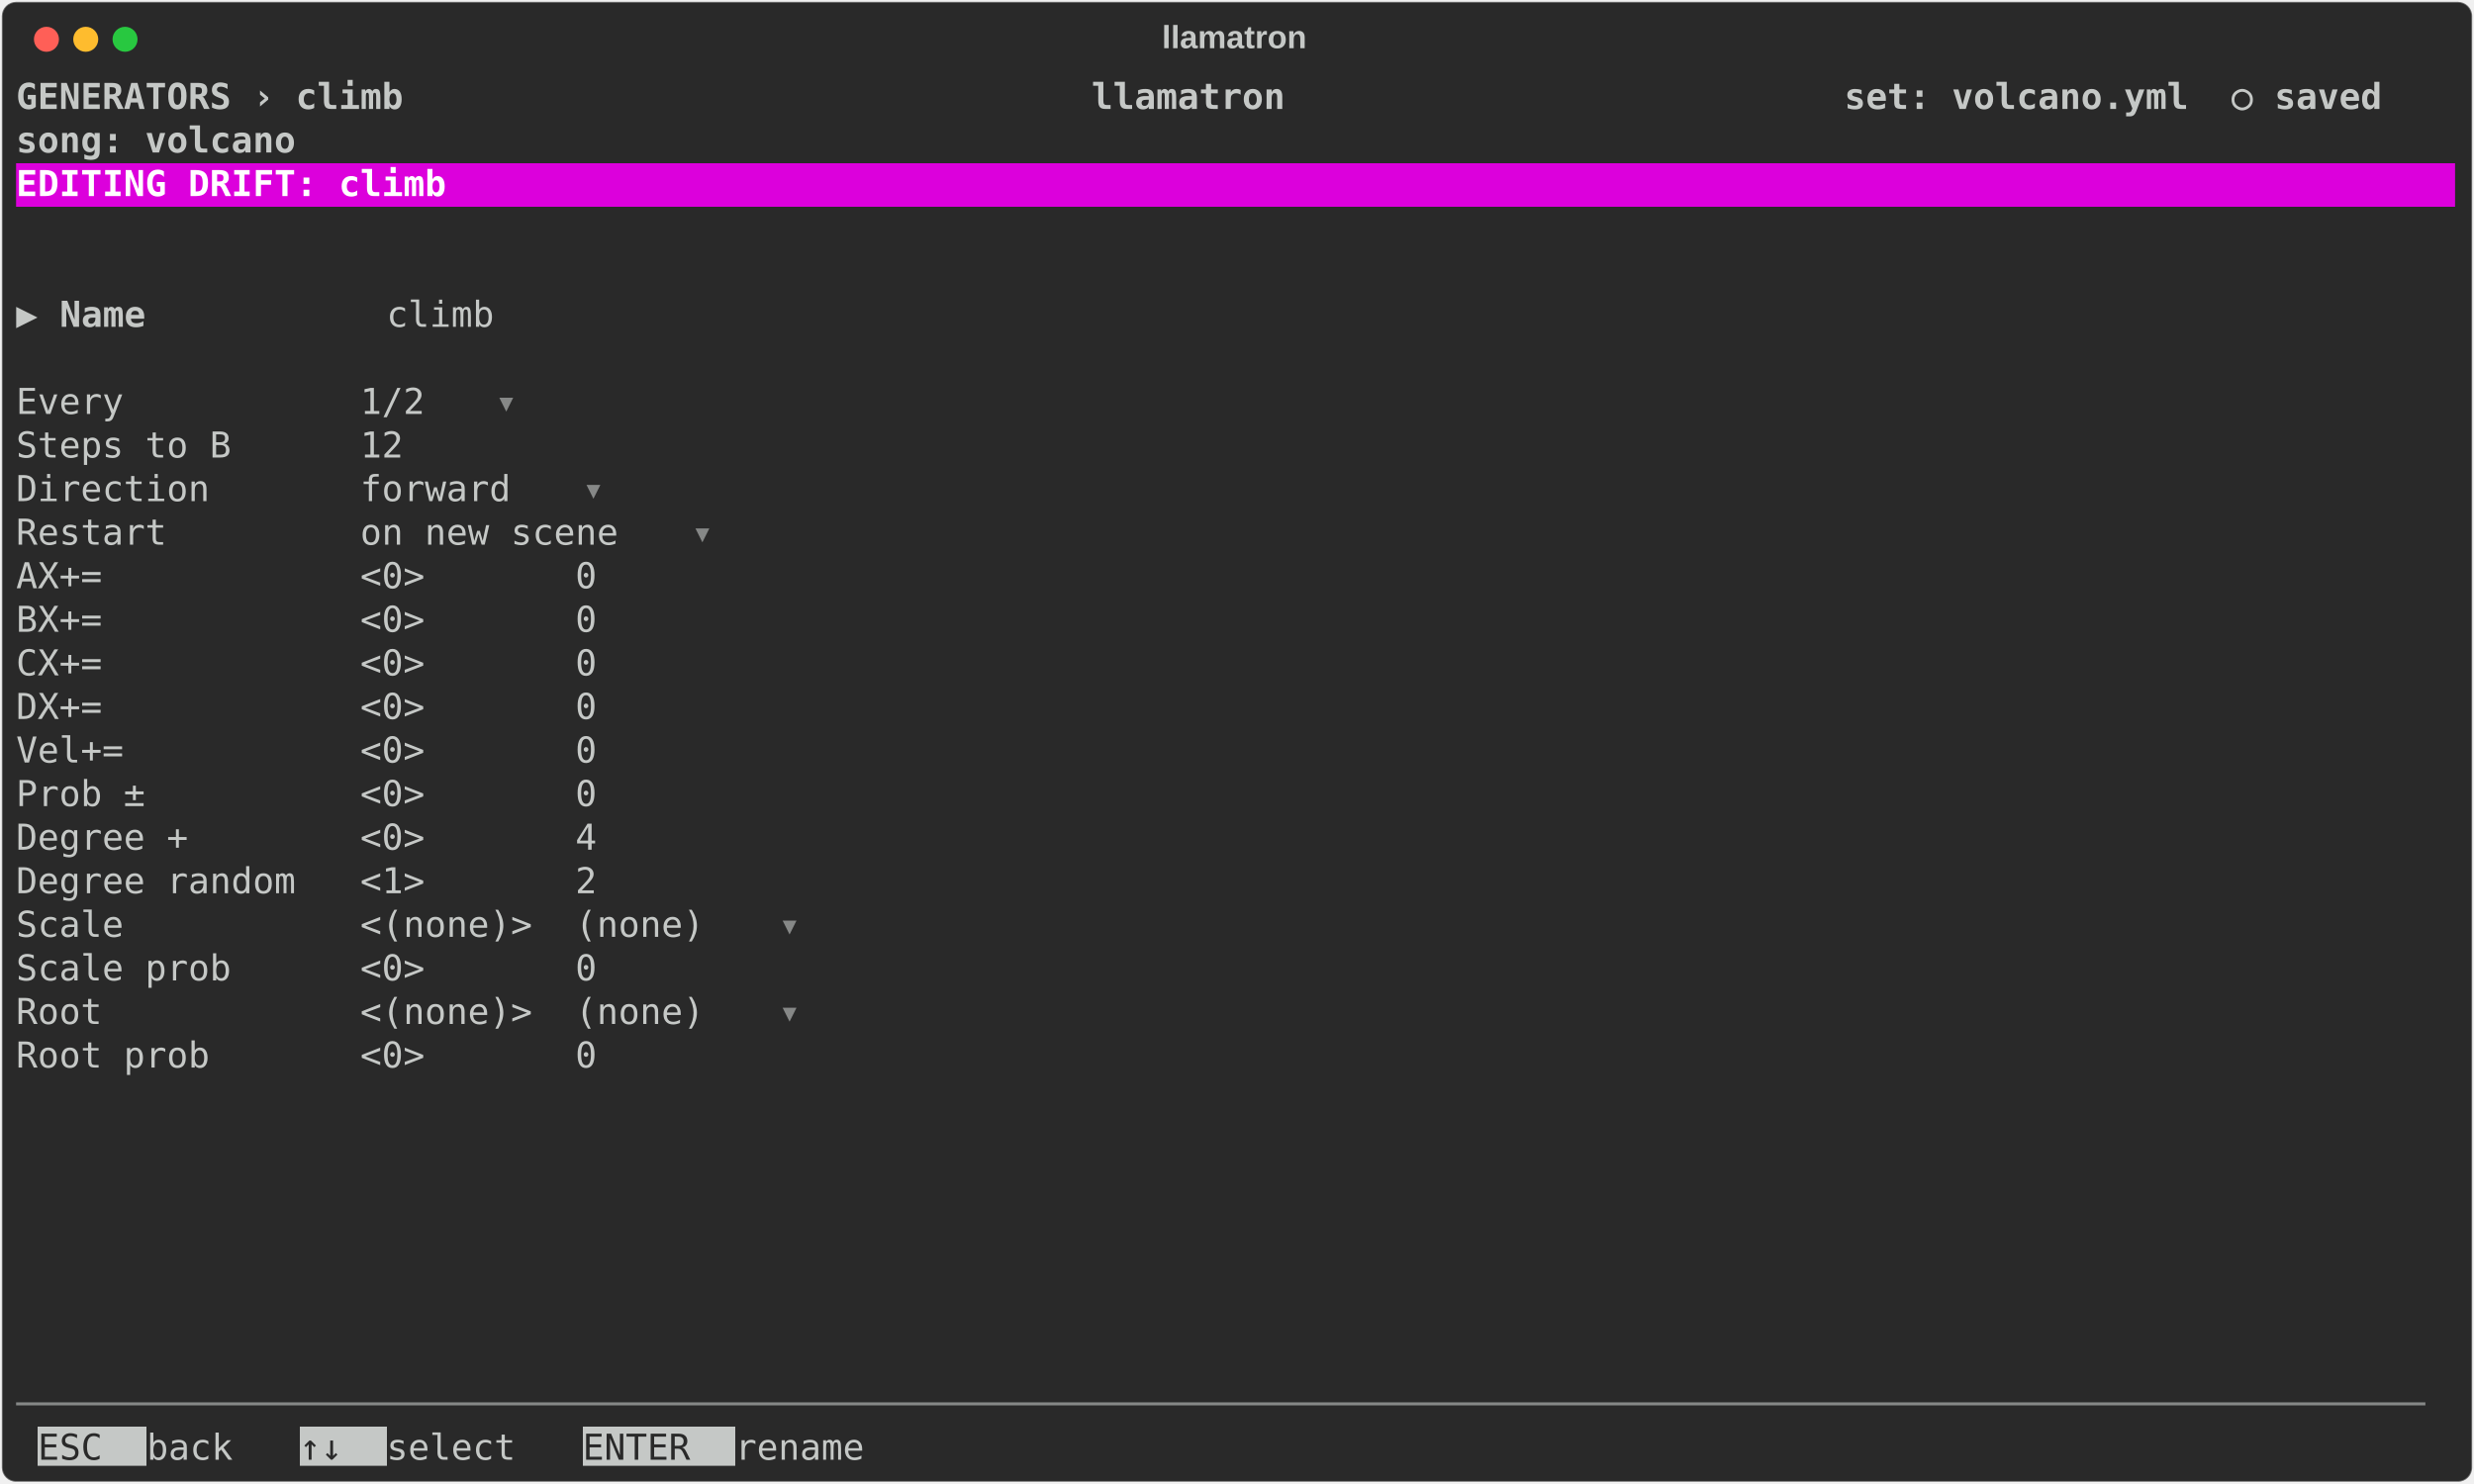
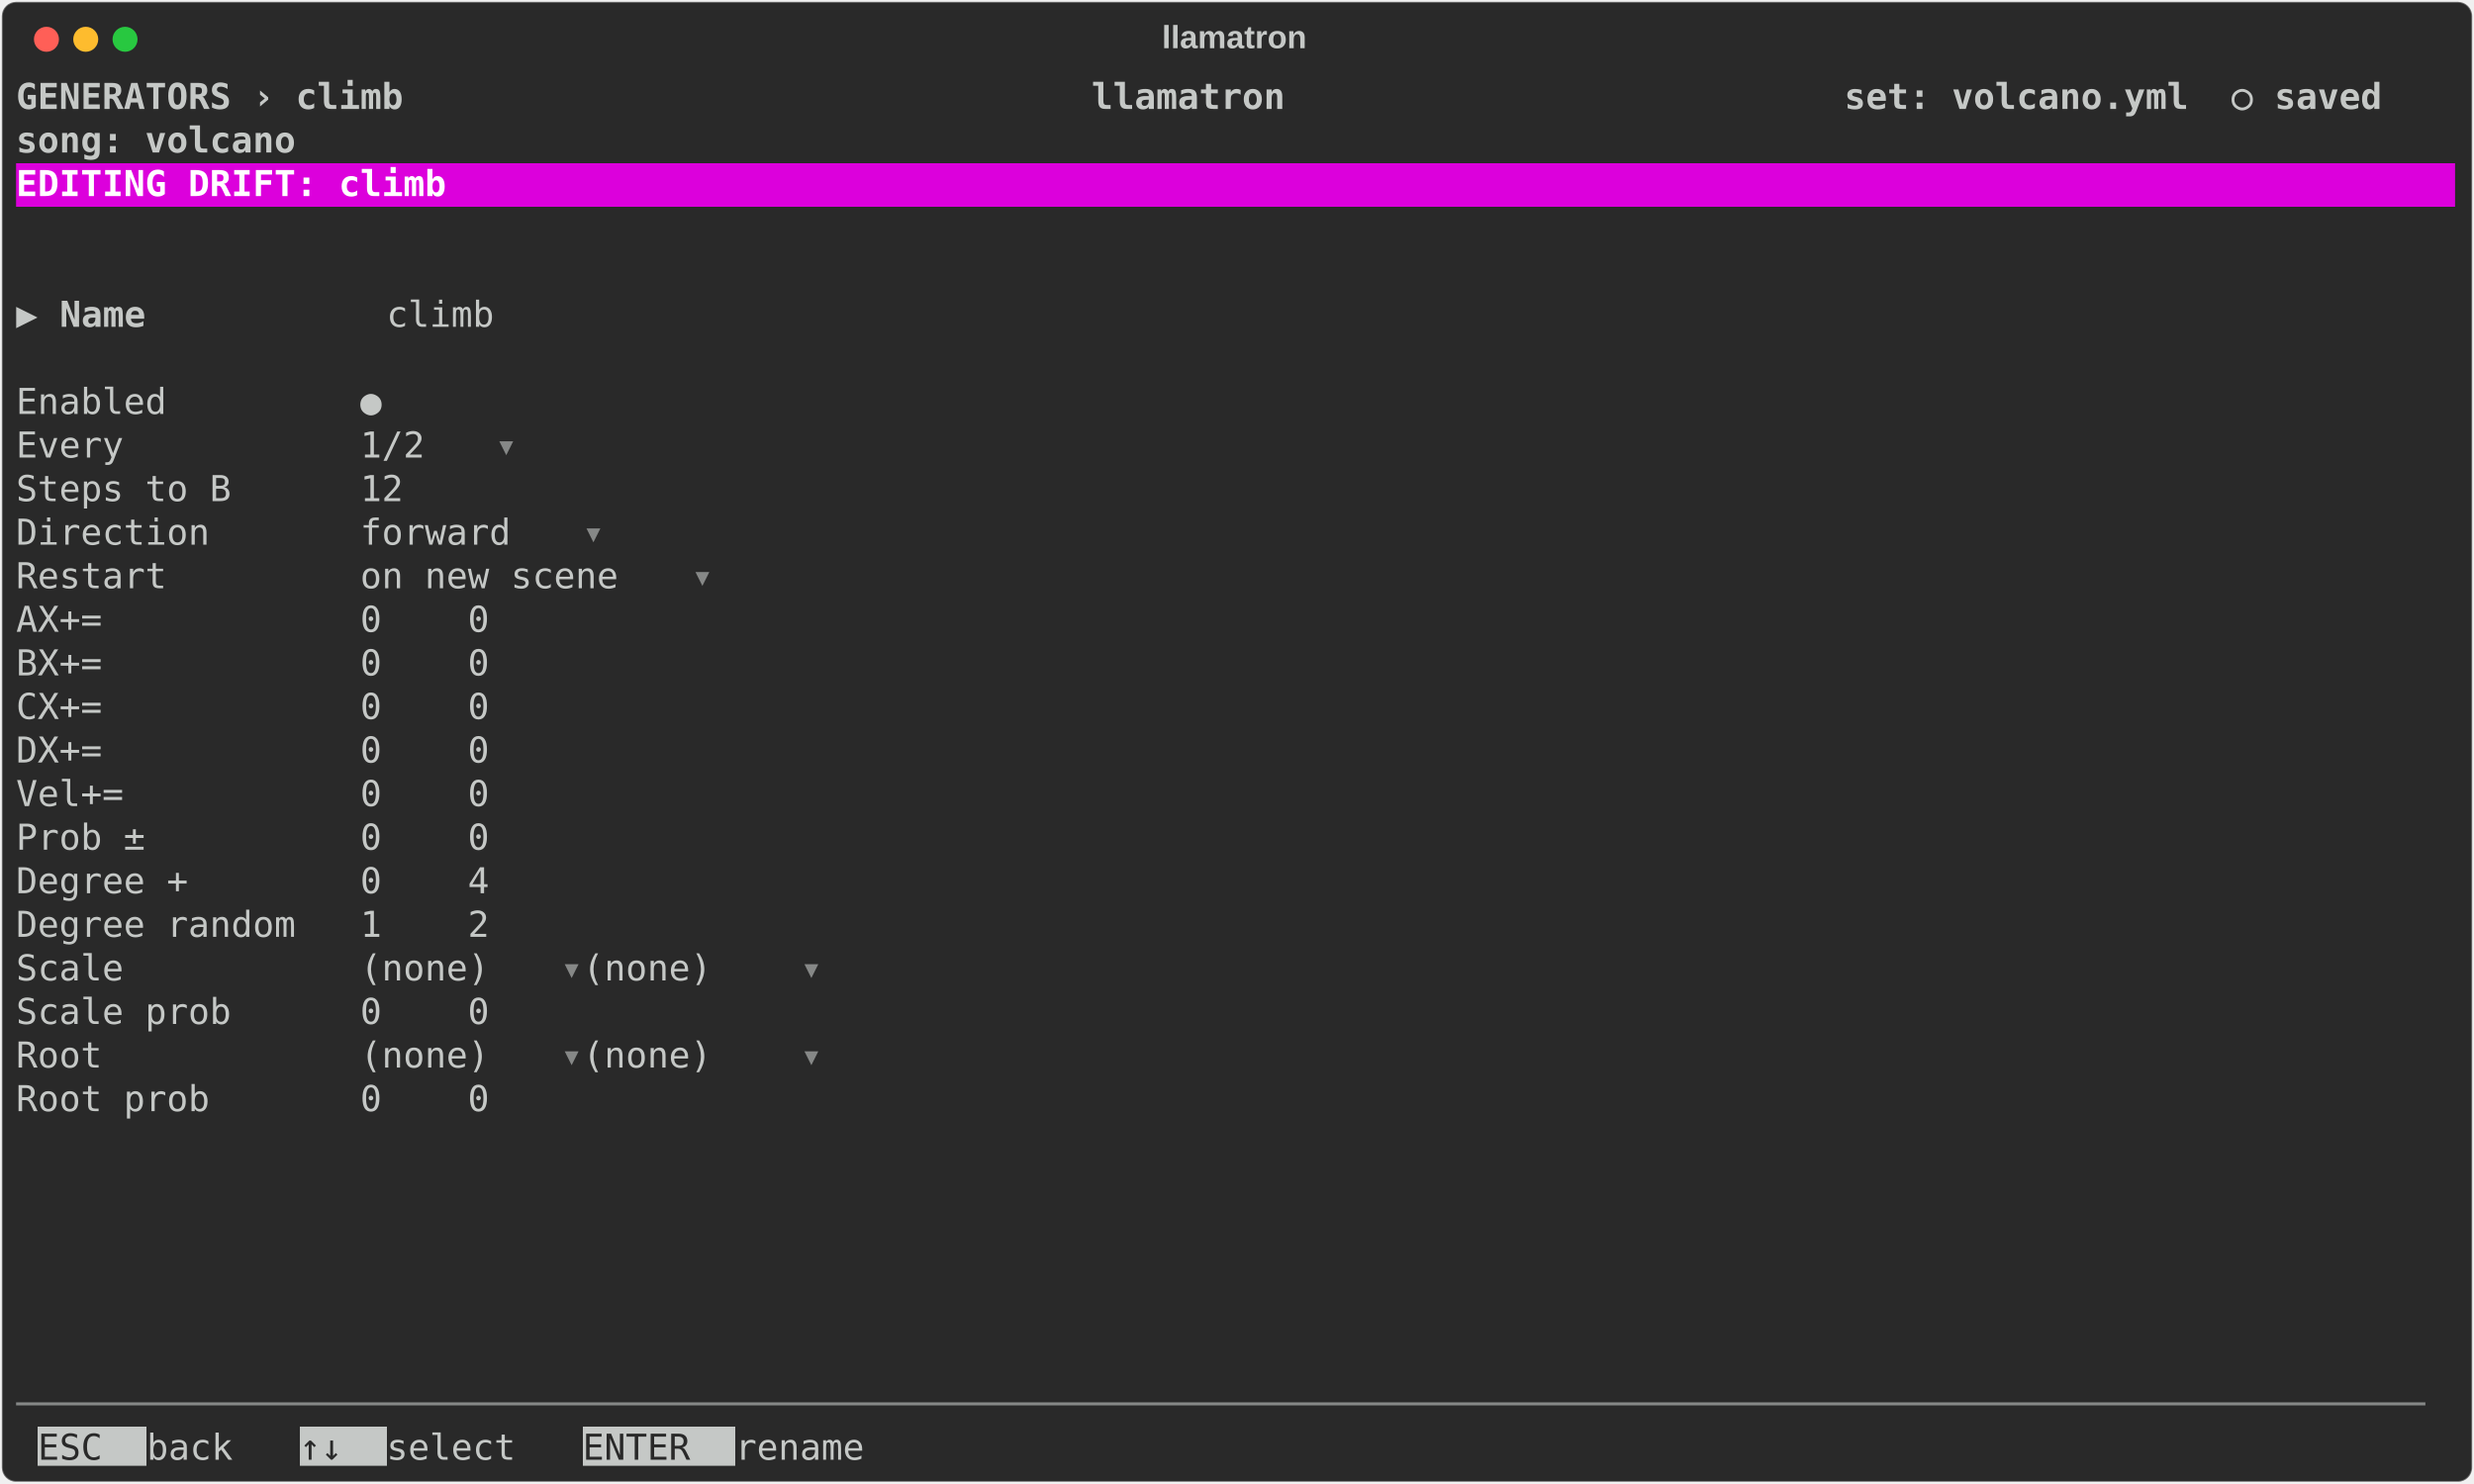
<svg xmlns="http://www.w3.org/2000/svg" class="rich-terminal" viewBox="0 0 1385 830.8">
  <style>

    @font-face {
        font-family: "Fira Code";
        src: local("FiraCode-Regular"),
                url("https://cdnjs.cloudflare.com/ajax/libs/firacode/6.2.0/woff2/FiraCode-Regular.woff2") format("woff2"),
                url("https://cdnjs.cloudflare.com/ajax/libs/firacode/6.2.0/woff/FiraCode-Regular.woff") format("woff");
        font-style: normal;
        font-weight: 400;
    }
    @font-face {
        font-family: "Fira Code";
        src: local("FiraCode-Bold"),
                url("https://cdnjs.cloudflare.com/ajax/libs/firacode/6.2.0/woff2/FiraCode-Bold.woff2") format("woff2"),
                url("https://cdnjs.cloudflare.com/ajax/libs/firacode/6.2.0/woff/FiraCode-Bold.woff") format("woff");
        font-style: bold;
        font-weight: 700;
    }

    .terminal-drift_editor-matrix {
        font-family: Fira Code, monospace;
        font-size: 20px;
        line-height: 24.4px;
        font-variant-east-asian: full-width;
    }

    .terminal-drift_editor-title {
        font-size: 18px;
        font-weight: bold;
        font-family: arial;
    }

    .terminal-drift_editor-r1 { fill: #c5c8c6;font-weight: bold }
.terminal-drift_editor-r2 { fill: #c5c8c6 }
.terminal-drift_editor-r3 { fill: #ffffff;font-weight: bold }
.terminal-drift_editor-r4 { fill: #868887 }
.terminal-drift_editor-r5 { fill: #292929 }
    </style>
  <defs>
    <clipPath id="terminal-drift_editor-clip-terminal">
      <rect x="0" y="0" width="1365.4" height="779.8" />
    </clipPath>
    <clipPath id="terminal-drift_editor-line-0">
      <rect x="0" y="1.5" width="1366.4" height="24.65" />
    </clipPath>
    <clipPath id="terminal-drift_editor-line-1">
      <rect x="0" y="25.9" width="1366.4" height="24.65" />
    </clipPath>
    <clipPath id="terminal-drift_editor-line-2">
      <rect x="0" y="50.3" width="1366.4" height="24.65" />
    </clipPath>
    <clipPath id="terminal-drift_editor-line-3">
      <rect x="0" y="74.7" width="1366.4" height="24.65" />
    </clipPath>
    <clipPath id="terminal-drift_editor-line-4">
      <rect x="0" y="99.1" width="1366.4" height="24.65" />
    </clipPath>
    <clipPath id="terminal-drift_editor-line-5">
      <rect x="0" y="123.5" width="1366.4" height="24.65" />
    </clipPath>
    <clipPath id="terminal-drift_editor-line-6">
      <rect x="0" y="147.9" width="1366.4" height="24.65" />
    </clipPath>
    <clipPath id="terminal-drift_editor-line-7">
      <rect x="0" y="172.3" width="1366.4" height="24.65" />
    </clipPath>
    <clipPath id="terminal-drift_editor-line-8">
      <rect x="0" y="196.7" width="1366.4" height="24.65" />
    </clipPath>
    <clipPath id="terminal-drift_editor-line-9">
      <rect x="0" y="221.1" width="1366.4" height="24.65" />
    </clipPath>
    <clipPath id="terminal-drift_editor-line-10">
      <rect x="0" y="245.5" width="1366.4" height="24.65" />
    </clipPath>
    <clipPath id="terminal-drift_editor-line-11">
      <rect x="0" y="269.9" width="1366.4" height="24.65" />
    </clipPath>
    <clipPath id="terminal-drift_editor-line-12">
      <rect x="0" y="294.3" width="1366.4" height="24.65" />
    </clipPath>
    <clipPath id="terminal-drift_editor-line-13">
      <rect x="0" y="318.7" width="1366.4" height="24.65" />
    </clipPath>
    <clipPath id="terminal-drift_editor-line-14">
      <rect x="0" y="343.1" width="1366.4" height="24.65" />
    </clipPath>
    <clipPath id="terminal-drift_editor-line-15">
      <rect x="0" y="367.5" width="1366.4" height="24.65" />
    </clipPath>
    <clipPath id="terminal-drift_editor-line-16">
      <rect x="0" y="391.9" width="1366.4" height="24.65" />
    </clipPath>
    <clipPath id="terminal-drift_editor-line-17">
      <rect x="0" y="416.3" width="1366.4" height="24.65" />
    </clipPath>
    <clipPath id="terminal-drift_editor-line-18">
      <rect x="0" y="440.7" width="1366.4" height="24.65" />
    </clipPath>
    <clipPath id="terminal-drift_editor-line-19">
      <rect x="0" y="465.1" width="1366.4" height="24.65" />
    </clipPath>
    <clipPath id="terminal-drift_editor-line-20">
      <rect x="0" y="489.5" width="1366.4" height="24.65" />
    </clipPath>
    <clipPath id="terminal-drift_editor-line-21">
      <rect x="0" y="513.9" width="1366.4" height="24.65" />
    </clipPath>
    <clipPath id="terminal-drift_editor-line-22">
      <rect x="0" y="538.3" width="1366.4" height="24.65" />
    </clipPath>
    <clipPath id="terminal-drift_editor-line-23">
      <rect x="0" y="562.7" width="1366.4" height="24.65" />
    </clipPath>
    <clipPath id="terminal-drift_editor-line-24">
      <rect x="0" y="587.1" width="1366.4" height="24.65" />
    </clipPath>
    <clipPath id="terminal-drift_editor-line-25">
      <rect x="0" y="611.5" width="1366.4" height="24.65" />
    </clipPath>
    <clipPath id="terminal-drift_editor-line-26">
      <rect x="0" y="635.9" width="1366.4" height="24.65" />
    </clipPath>
    <clipPath id="terminal-drift_editor-line-27">
      <rect x="0" y="660.3" width="1366.4" height="24.65" />
    </clipPath>
    <clipPath id="terminal-drift_editor-line-28">
      <rect x="0" y="684.7" width="1366.4" height="24.65" />
    </clipPath>
    <clipPath id="terminal-drift_editor-line-29">
      <rect x="0" y="709.1" width="1366.4" height="24.65" />
    </clipPath>
    <clipPath id="terminal-drift_editor-line-30">
      <rect x="0" y="733.5" width="1366.4" height="24.65" />
    </clipPath>
  </defs>
  <rect fill="#292929" stroke="rgba(255,255,255,0.35)" stroke-width="1" x="1" y="1" width="1383" height="828.8" rx="8" />
  <text class="terminal-drift_editor-title" fill="#c5c8c6" text-anchor="middle" x="691" y="27">llamatron</text>
  <g transform="translate(26,22)">
    <circle cx="0" cy="0" r="7" fill="#ff5f57" />
    <circle cx="22" cy="0" r="7" fill="#febc2e" />
    <circle cx="44" cy="0" r="7" fill="#28c840" />
  </g>
  <g transform="translate(9, 41)" clip-path="url(#terminal-drift_editor-clip-terminal)">
    <rect fill="#dc00dc" x="0" y="50.3" width="1366.4" height="24.65" shape-rendering="crispEdges" />
    <rect fill="#c5c8c6" x="12.2" y="757.9" width="61" height="24.65" shape-rendering="crispEdges" />
    <rect fill="#c5c8c6" x="158.6" y="757.9" width="48.8" height="24.65" shape-rendering="crispEdges" />
    <rect fill="#c5c8c6" x="317.2" y="757.9" width="85.4" height="24.65" shape-rendering="crispEdges" />
    <g class="terminal-drift_editor-matrix">
      <text class="terminal-drift_editor-r1" x="0" y="20" textLength="1366.4" clip-path="url(#terminal-drift_editor-line-0)"> GENERATORS › climb                                llamatron                          set: volcano.yml  ○ saved </text>
      <text class="terminal-drift_editor-r2" x="1366.4" y="20" textLength="12.2" clip-path="url(#terminal-drift_editor-line-0)">
</text>
      <text class="terminal-drift_editor-r1" x="0" y="44.4" textLength="1366.4" clip-path="url(#terminal-drift_editor-line-1)">                                                                                      song: volcano             </text>
      <text class="terminal-drift_editor-r2" x="1366.4" y="44.4" textLength="12.2" clip-path="url(#terminal-drift_editor-line-1)">
</text>
      <text class="terminal-drift_editor-r3" x="0" y="68.8" textLength="1366.4" clip-path="url(#terminal-drift_editor-line-2)"> EDITING DRIFT: climb                                                                                           </text>
      <text class="terminal-drift_editor-r2" x="1366.4" y="68.8" textLength="12.2" clip-path="url(#terminal-drift_editor-line-2)">
</text>
      <text class="terminal-drift_editor-r2" x="1366.4" y="93.2" textLength="12.2" clip-path="url(#terminal-drift_editor-line-3)">
</text>
      <text class="terminal-drift_editor-r2" x="1366.4" y="117.6" textLength="12.2" clip-path="url(#terminal-drift_editor-line-4)">
</text>
      <text class="terminal-drift_editor-r2" x="0" y="142" textLength="24.4" clip-path="url(#terminal-drift_editor-line-5)">▶ </text>
      <text class="terminal-drift_editor-r1" x="24.4" y="142" textLength="183" clip-path="url(#terminal-drift_editor-line-5)">Name           </text>
      <text class="terminal-drift_editor-r2" x="207.4" y="142" textLength="85.4" clip-path="url(#terminal-drift_editor-line-5)"> climb </text>
      <text class="terminal-drift_editor-r2" x="1366.4" y="142" textLength="12.2" clip-path="url(#terminal-drift_editor-line-5)">
</text>
      <text class="terminal-drift_editor-r2" x="1366.4" y="166.4" textLength="12.2" clip-path="url(#terminal-drift_editor-line-6)">
</text>
-       <text class="terminal-drift_editor-r2" x="0" y="190.8" textLength="268.4" clip-path="url(#terminal-drift_editor-line-7)">  Every           1/2 </text>
-       <text class="terminal-drift_editor-r4" x="268.4" y="190.8" textLength="12.2" clip-path="url(#terminal-drift_editor-line-7)">▾</text>
+       <text class="terminal-drift_editor-r2" x="0" y="190.8" textLength="244" clip-path="url(#terminal-drift_editor-line-7)">  Enabled         ● </text>
      <text class="terminal-drift_editor-r2" x="1366.4" y="190.8" textLength="12.2" clip-path="url(#terminal-drift_editor-line-7)">
</text>
-       <text class="terminal-drift_editor-r2" x="0" y="215.2" textLength="256.2" clip-path="url(#terminal-drift_editor-line-8)">  Steps to B      12 </text>
+       <text class="terminal-drift_editor-r2" x="0" y="215.2" textLength="268.4" clip-path="url(#terminal-drift_editor-line-8)">  Every           1/2 </text>
+       <text class="terminal-drift_editor-r4" x="268.4" y="215.2" textLength="12.2" clip-path="url(#terminal-drift_editor-line-8)">▾</text>
      <text class="terminal-drift_editor-r2" x="1366.4" y="215.2" textLength="12.2" clip-path="url(#terminal-drift_editor-line-8)">
</text>
-       <text class="terminal-drift_editor-r2" x="0" y="239.6" textLength="317.2" clip-path="url(#terminal-drift_editor-line-9)">  Direction       forward </text>
-       <text class="terminal-drift_editor-r4" x="317.2" y="239.6" textLength="12.2" clip-path="url(#terminal-drift_editor-line-9)">▾</text>
+       <text class="terminal-drift_editor-r2" x="0" y="239.6" textLength="256.2" clip-path="url(#terminal-drift_editor-line-9)">  Steps to B      12 </text>
      <text class="terminal-drift_editor-r2" x="1366.4" y="239.6" textLength="12.2" clip-path="url(#terminal-drift_editor-line-9)">
</text>
-       <text class="terminal-drift_editor-r2" x="0" y="264" textLength="378.2" clip-path="url(#terminal-drift_editor-line-10)">  Restart         on new scene </text>
-       <text class="terminal-drift_editor-r4" x="378.2" y="264" textLength="12.2" clip-path="url(#terminal-drift_editor-line-10)">▾</text>
+       <text class="terminal-drift_editor-r2" x="0" y="264" textLength="317.2" clip-path="url(#terminal-drift_editor-line-10)">  Direction       forward </text>
+       <text class="terminal-drift_editor-r4" x="317.2" y="264" textLength="12.2" clip-path="url(#terminal-drift_editor-line-10)">▾</text>
      <text class="terminal-drift_editor-r2" x="1366.4" y="264" textLength="12.2" clip-path="url(#terminal-drift_editor-line-10)">
</text>
-       <text class="terminal-drift_editor-r2" x="0" y="288.4" textLength="366" clip-path="url(#terminal-drift_editor-line-11)">  AX+=            &lt;0&gt;       0 </text>
+       <text class="terminal-drift_editor-r2" x="0" y="288.4" textLength="378.2" clip-path="url(#terminal-drift_editor-line-11)">  Restart         on new scene </text>
+       <text class="terminal-drift_editor-r4" x="378.2" y="288.4" textLength="12.2" clip-path="url(#terminal-drift_editor-line-11)">▾</text>
      <text class="terminal-drift_editor-r2" x="1366.4" y="288.4" textLength="12.2" clip-path="url(#terminal-drift_editor-line-11)">
</text>
-       <text class="terminal-drift_editor-r2" x="0" y="312.8" textLength="366" clip-path="url(#terminal-drift_editor-line-12)">  BX+=            &lt;0&gt;       0 </text>
+       <text class="terminal-drift_editor-r2" x="0" y="312.8" textLength="329.4" clip-path="url(#terminal-drift_editor-line-12)">  AX+=            0    0   </text>
      <text class="terminal-drift_editor-r2" x="1366.4" y="312.8" textLength="12.2" clip-path="url(#terminal-drift_editor-line-12)">
</text>
-       <text class="terminal-drift_editor-r2" x="0" y="337.2" textLength="366" clip-path="url(#terminal-drift_editor-line-13)">  CX+=            &lt;0&gt;       0 </text>
+       <text class="terminal-drift_editor-r2" x="0" y="337.2" textLength="329.4" clip-path="url(#terminal-drift_editor-line-13)">  BX+=            0    0   </text>
      <text class="terminal-drift_editor-r2" x="1366.4" y="337.2" textLength="12.2" clip-path="url(#terminal-drift_editor-line-13)">
</text>
-       <text class="terminal-drift_editor-r2" x="0" y="361.6" textLength="366" clip-path="url(#terminal-drift_editor-line-14)">  DX+=            &lt;0&gt;       0 </text>
+       <text class="terminal-drift_editor-r2" x="0" y="361.6" textLength="329.4" clip-path="url(#terminal-drift_editor-line-14)">  CX+=            0    0   </text>
      <text class="terminal-drift_editor-r2" x="1366.4" y="361.6" textLength="12.2" clip-path="url(#terminal-drift_editor-line-14)">
</text>
-       <text class="terminal-drift_editor-r2" x="0" y="386" textLength="366" clip-path="url(#terminal-drift_editor-line-15)">  Vel+=           &lt;0&gt;       0 </text>
+       <text class="terminal-drift_editor-r2" x="0" y="386" textLength="329.4" clip-path="url(#terminal-drift_editor-line-15)">  DX+=            0    0   </text>
      <text class="terminal-drift_editor-r2" x="1366.4" y="386" textLength="12.2" clip-path="url(#terminal-drift_editor-line-15)">
</text>
-       <text class="terminal-drift_editor-r2" x="0" y="410.4" textLength="366" clip-path="url(#terminal-drift_editor-line-16)">  Prob ±          &lt;0&gt;       0 </text>
+       <text class="terminal-drift_editor-r2" x="0" y="410.4" textLength="329.4" clip-path="url(#terminal-drift_editor-line-16)">  Vel+=           0    0   </text>
      <text class="terminal-drift_editor-r2" x="1366.4" y="410.4" textLength="12.2" clip-path="url(#terminal-drift_editor-line-16)">
</text>
-       <text class="terminal-drift_editor-r2" x="0" y="434.8" textLength="366" clip-path="url(#terminal-drift_editor-line-17)">  Degree +        &lt;0&gt;       4 </text>
+       <text class="terminal-drift_editor-r2" x="0" y="434.8" textLength="329.4" clip-path="url(#terminal-drift_editor-line-17)">  Prob ±          0    0   </text>
      <text class="terminal-drift_editor-r2" x="1366.4" y="434.8" textLength="12.2" clip-path="url(#terminal-drift_editor-line-17)">
</text>
-       <text class="terminal-drift_editor-r2" x="0" y="459.2" textLength="366" clip-path="url(#terminal-drift_editor-line-18)">  Degree random   &lt;1&gt;       2 </text>
+       <text class="terminal-drift_editor-r2" x="0" y="459.2" textLength="329.4" clip-path="url(#terminal-drift_editor-line-18)">  Degree +        0    4   </text>
      <text class="terminal-drift_editor-r2" x="1366.4" y="459.2" textLength="12.2" clip-path="url(#terminal-drift_editor-line-18)">
</text>
-       <text class="terminal-drift_editor-r2" x="0" y="483.6" textLength="427" clip-path="url(#terminal-drift_editor-line-19)">  Scale           &lt;(none)&gt;  (none) </text>
-       <text class="terminal-drift_editor-r4" x="427" y="483.6" textLength="12.2" clip-path="url(#terminal-drift_editor-line-19)">▾</text>
+       <text class="terminal-drift_editor-r2" x="0" y="483.6" textLength="329.4" clip-path="url(#terminal-drift_editor-line-19)">  Degree random   1    2   </text>
      <text class="terminal-drift_editor-r2" x="1366.4" y="483.6" textLength="12.2" clip-path="url(#terminal-drift_editor-line-19)">
</text>
-       <text class="terminal-drift_editor-r2" x="0" y="508" textLength="366" clip-path="url(#terminal-drift_editor-line-20)">  Scale prob      &lt;0&gt;       0 </text>
+       <text class="terminal-drift_editor-r2" x="0" y="508" textLength="305" clip-path="url(#terminal-drift_editor-line-20)">  Scale           (none) </text>
+       <text class="terminal-drift_editor-r4" x="305" y="508" textLength="12.2" clip-path="url(#terminal-drift_editor-line-20)">▾</text>
+       <text class="terminal-drift_editor-r2" x="317.2" y="508" textLength="122" clip-path="url(#terminal-drift_editor-line-20)">   (none) </text>
+       <text class="terminal-drift_editor-r4" x="439.2" y="508" textLength="12.2" clip-path="url(#terminal-drift_editor-line-20)">▾</text>
      <text class="terminal-drift_editor-r2" x="1366.4" y="508" textLength="12.2" clip-path="url(#terminal-drift_editor-line-20)">
</text>
-       <text class="terminal-drift_editor-r2" x="0" y="532.4" textLength="427" clip-path="url(#terminal-drift_editor-line-21)">  Root            &lt;(none)&gt;  (none) </text>
-       <text class="terminal-drift_editor-r4" x="427" y="532.4" textLength="12.2" clip-path="url(#terminal-drift_editor-line-21)">▾</text>
+       <text class="terminal-drift_editor-r2" x="0" y="532.4" textLength="329.4" clip-path="url(#terminal-drift_editor-line-21)">  Scale prob      0    0   </text>
      <text class="terminal-drift_editor-r2" x="1366.4" y="532.4" textLength="12.2" clip-path="url(#terminal-drift_editor-line-21)">
</text>
-       <text class="terminal-drift_editor-r2" x="0" y="556.8" textLength="366" clip-path="url(#terminal-drift_editor-line-22)">  Root prob       &lt;0&gt;       0 </text>
+       <text class="terminal-drift_editor-r2" x="0" y="556.8" textLength="305" clip-path="url(#terminal-drift_editor-line-22)">  Root            (none) </text>
+       <text class="terminal-drift_editor-r4" x="305" y="556.8" textLength="12.2" clip-path="url(#terminal-drift_editor-line-22)">▾</text>
+       <text class="terminal-drift_editor-r2" x="317.2" y="556.8" textLength="122" clip-path="url(#terminal-drift_editor-line-22)">   (none) </text>
+       <text class="terminal-drift_editor-r4" x="439.2" y="556.8" textLength="12.2" clip-path="url(#terminal-drift_editor-line-22)">▾</text>
      <text class="terminal-drift_editor-r2" x="1366.4" y="556.8" textLength="12.2" clip-path="url(#terminal-drift_editor-line-22)">
</text>
+       <text class="terminal-drift_editor-r2" x="0" y="581.2" textLength="329.4" clip-path="url(#terminal-drift_editor-line-23)">  Root prob       0    0   </text>
      <text class="terminal-drift_editor-r2" x="1366.4" y="581.2" textLength="12.2" clip-path="url(#terminal-drift_editor-line-23)">
</text>
      <text class="terminal-drift_editor-r2" x="1366.4" y="605.6" textLength="12.2" clip-path="url(#terminal-drift_editor-line-24)">
</text>
      <text class="terminal-drift_editor-r2" x="1366.4" y="630" textLength="12.2" clip-path="url(#terminal-drift_editor-line-25)">
</text>
      <text class="terminal-drift_editor-r2" x="1366.4" y="654.4" textLength="12.2" clip-path="url(#terminal-drift_editor-line-26)">
</text>
      <text class="terminal-drift_editor-r2" x="1366.4" y="678.8" textLength="12.2" clip-path="url(#terminal-drift_editor-line-27)">
</text>
      <text class="terminal-drift_editor-r2" x="1366.4" y="703.2" textLength="12.2" clip-path="url(#terminal-drift_editor-line-28)">
</text>
      <text class="terminal-drift_editor-r2" x="1366.4" y="727.6" textLength="12.2" clip-path="url(#terminal-drift_editor-line-29)">
</text>
      <text class="terminal-drift_editor-r4" x="0" y="752" textLength="1366.4" clip-path="url(#terminal-drift_editor-line-30)">────────────────────────────────────────────────────────────────────────────────────────────────────────────────</text>
      <text class="terminal-drift_editor-r2" x="1366.4" y="752" textLength="12.2" clip-path="url(#terminal-drift_editor-line-30)">
</text>
      <text class="terminal-drift_editor-r5" x="12.2" y="776.4" textLength="61" clip-path="url(#terminal-drift_editor-line-31)"> ESC </text>
      <text class="terminal-drift_editor-r2" x="73.2" y="776.4" textLength="85.4" clip-path="url(#terminal-drift_editor-line-31)"> back  </text>
      <text class="terminal-drift_editor-r5" x="158.6" y="776.4" textLength="48.8" clip-path="url(#terminal-drift_editor-line-31)"> ↑↓ </text>
      <text class="terminal-drift_editor-r2" x="207.4" y="776.4" textLength="109.8" clip-path="url(#terminal-drift_editor-line-31)"> select  </text>
      <text class="terminal-drift_editor-r5" x="317.2" y="776.4" textLength="85.4" clip-path="url(#terminal-drift_editor-line-31)"> ENTER </text>
      <text class="terminal-drift_editor-r2" x="402.6" y="776.4" textLength="109.8" clip-path="url(#terminal-drift_editor-line-31)"> rename  </text>
    </g>
  </g>
</svg>
